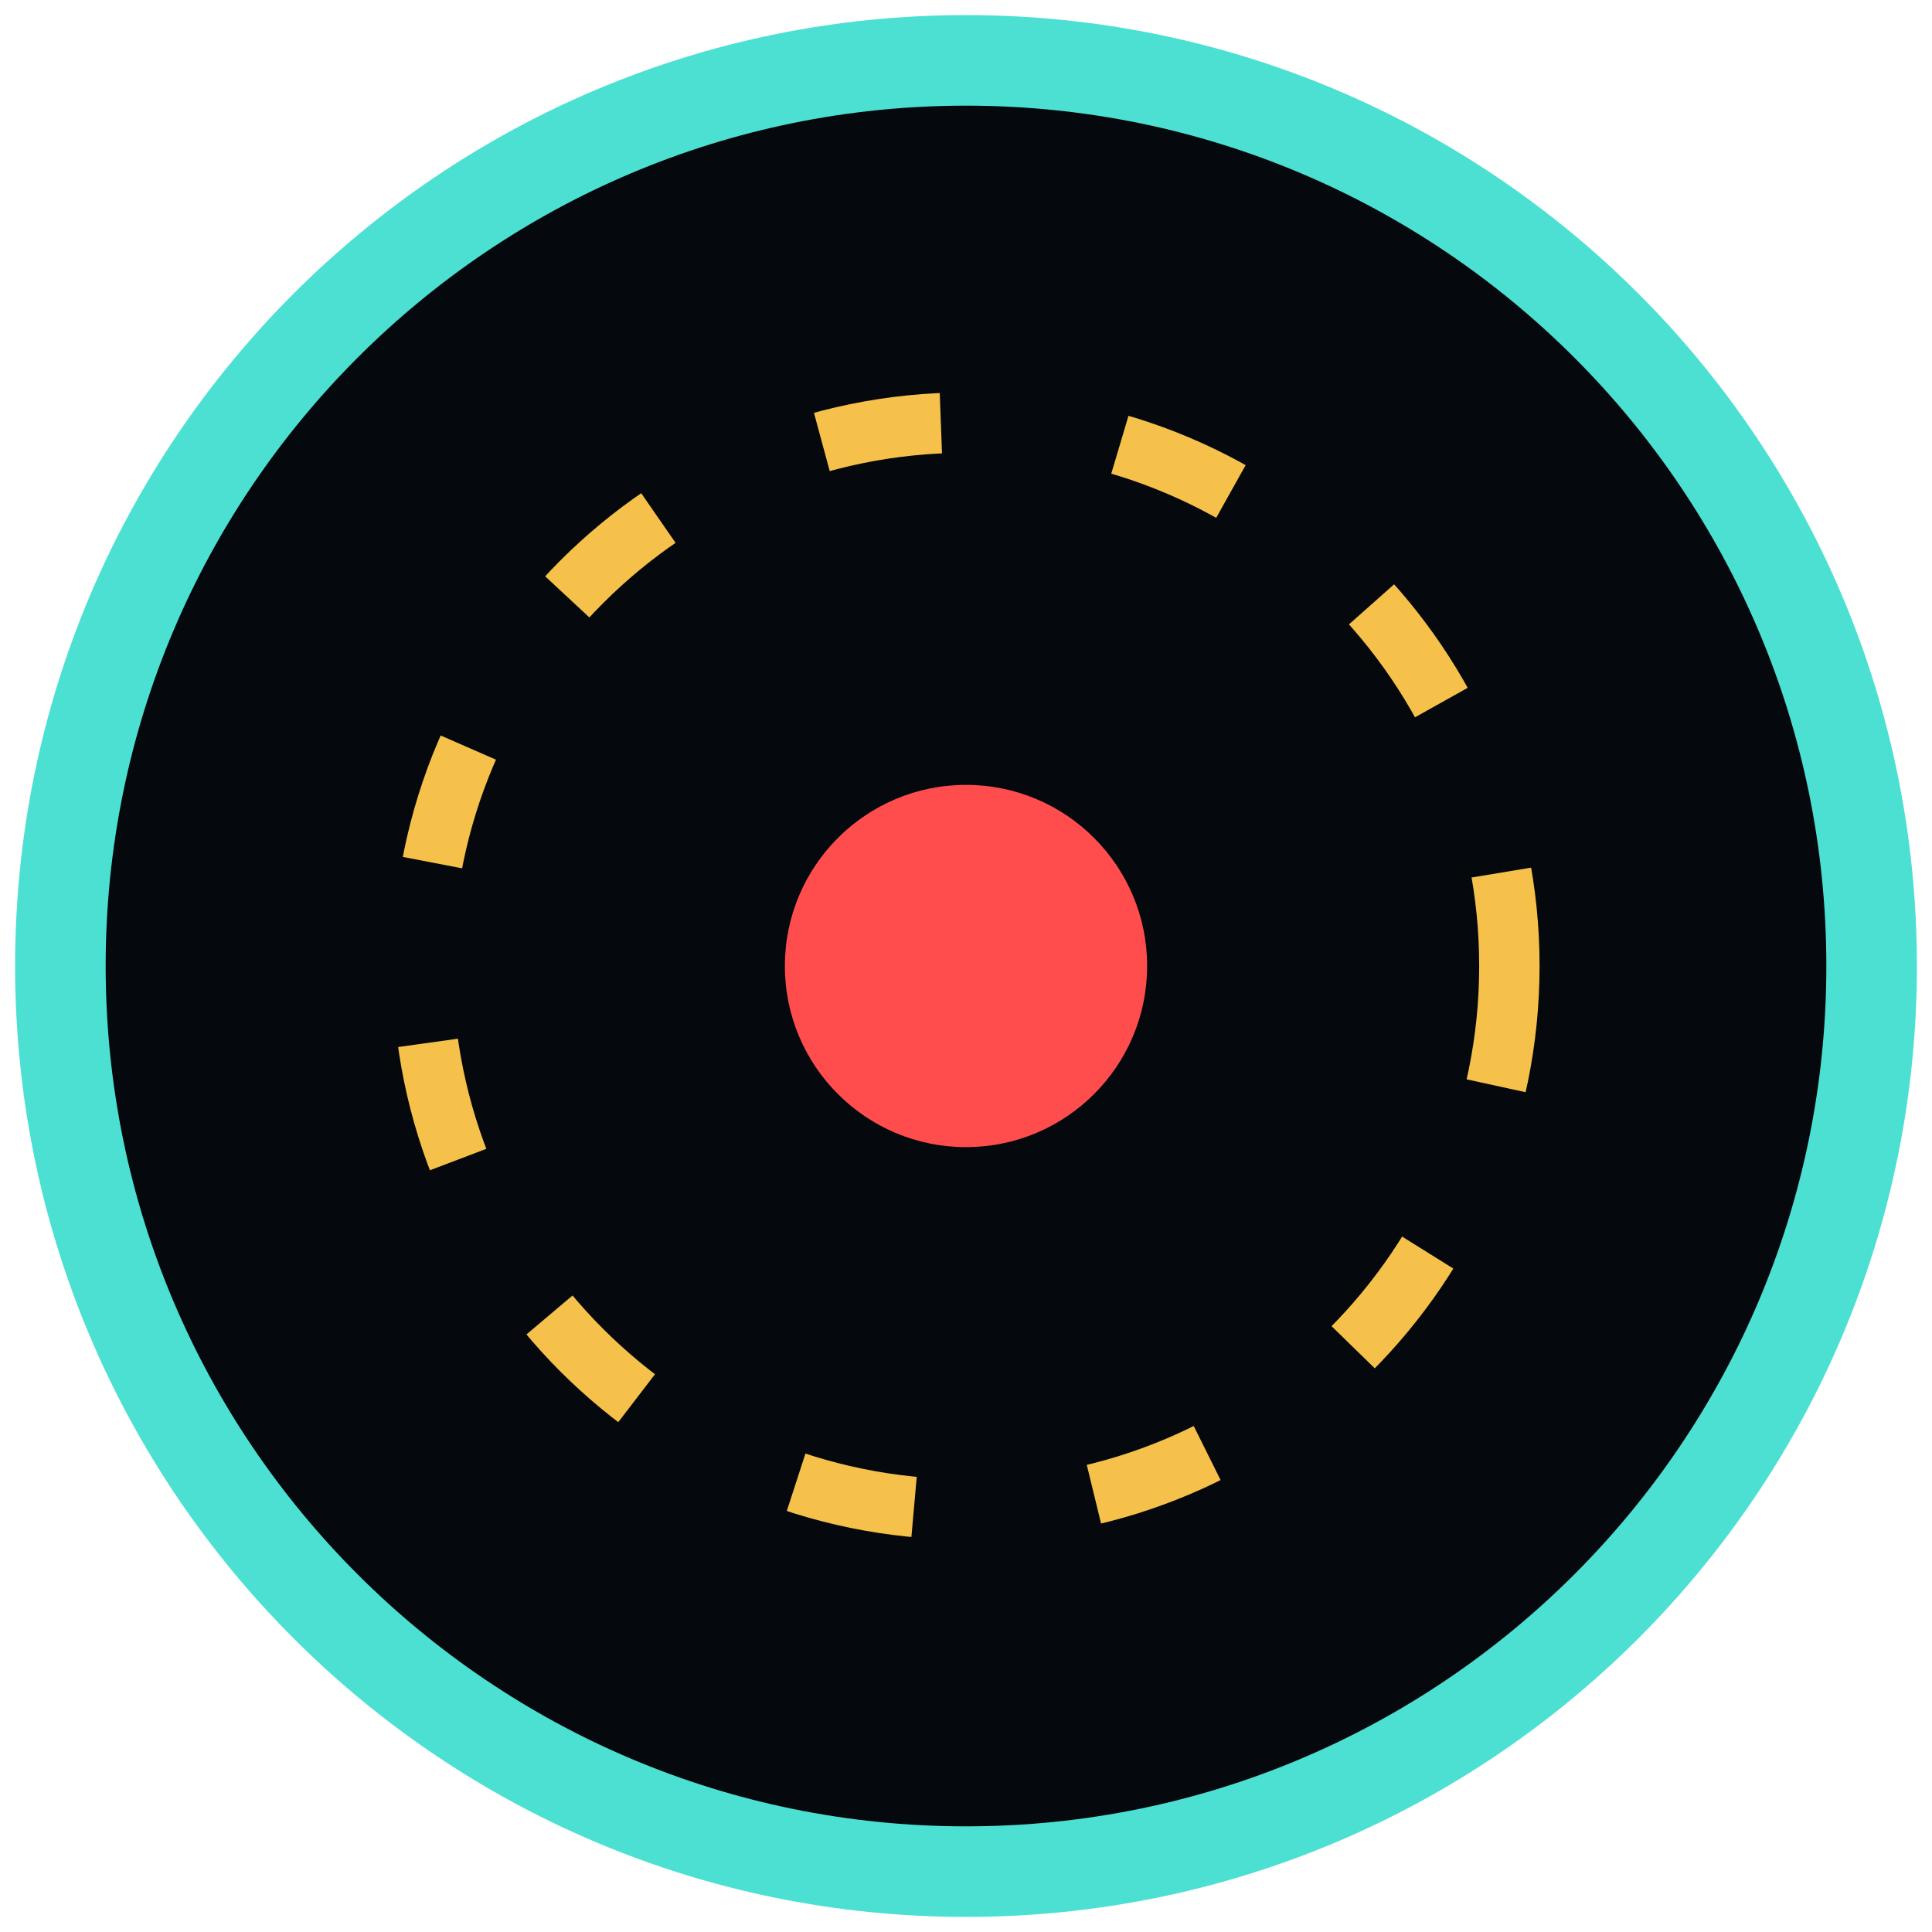
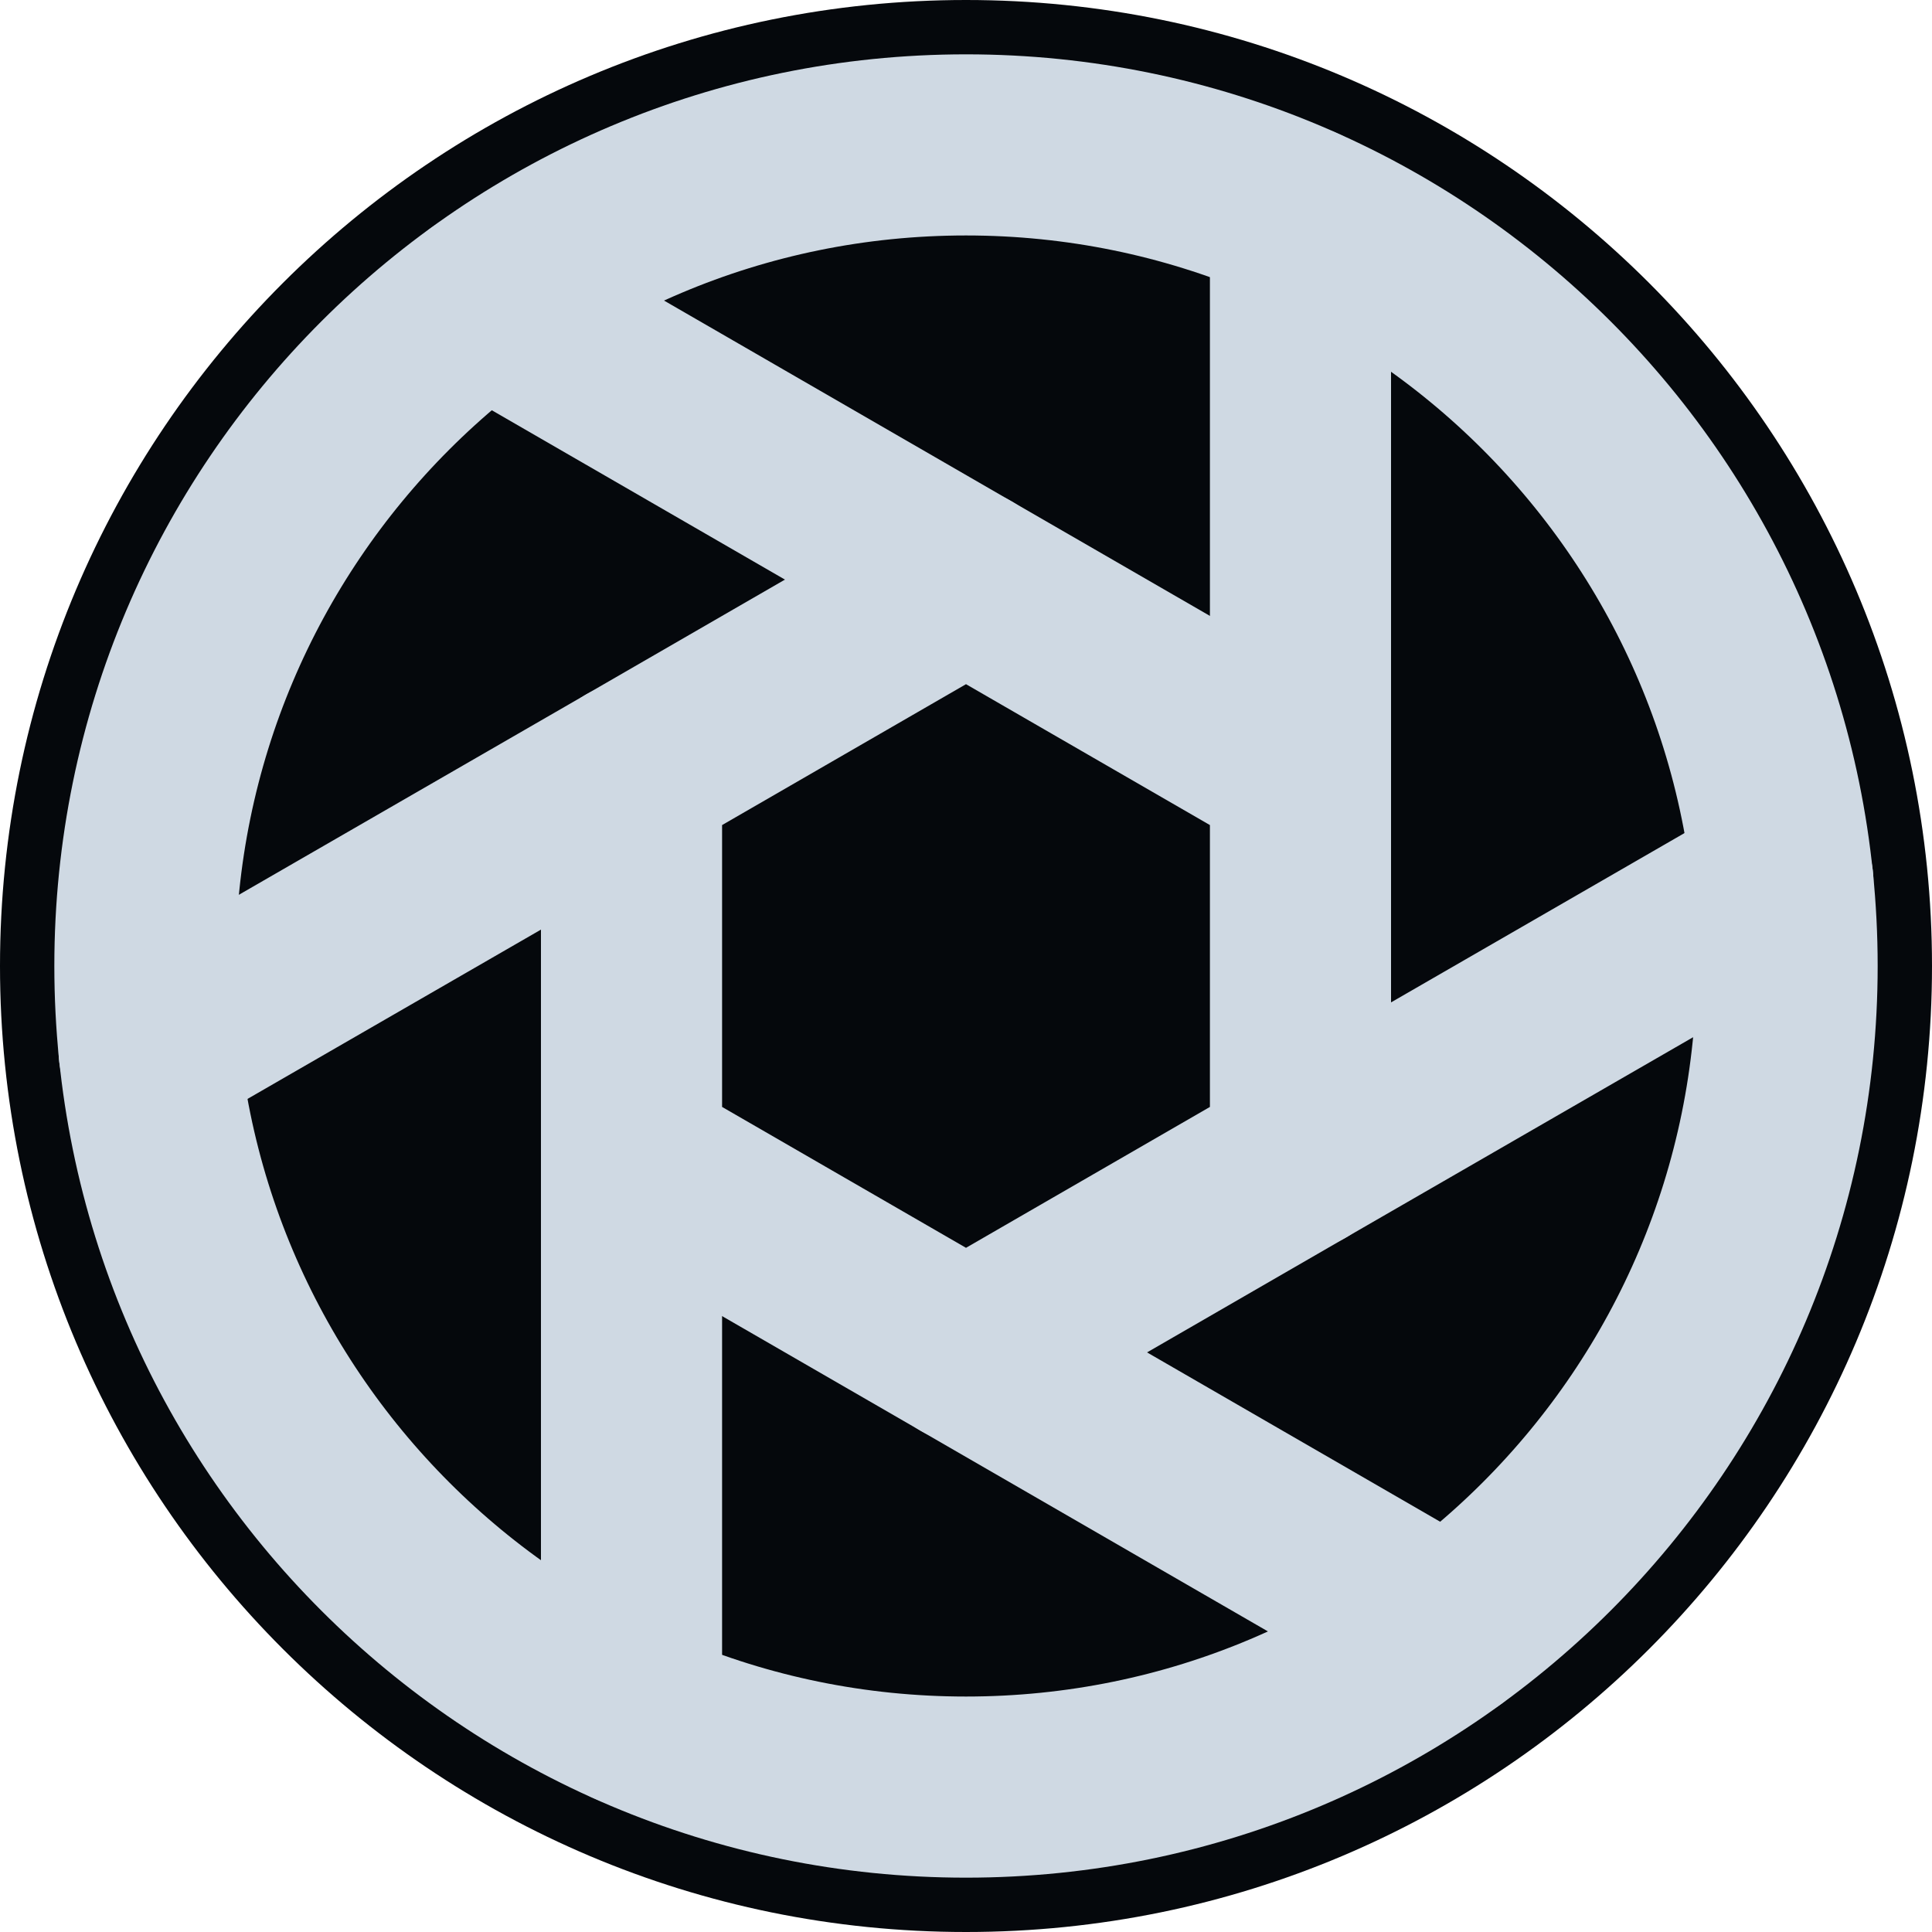
<svg xmlns="http://www.w3.org/2000/svg" viewBox="0 0 32 32">
-   <circle cx="16" cy="16" r="15" fill="#05080C" stroke="#4CE0D2" stroke-width="1.5" />
-   <circle cx="16" cy="16" r="9" fill="none" stroke="#F5C14A" stroke-dasharray="2 3" />
-   <circle cx="16" cy="16" r="3" fill="#FF4D4D" />
+   <circle cx="16" cy="16" r="16" fill="#05080C" />
+   <g fill="none" stroke="#CFD9E3" stroke-width="3.0" stroke-linejoin="round" stroke-linecap="round">
+     <circle cx="16" cy="16" r="13.6" />
+     <path d="M16.00 9.60 L21.54 12.80 L21.54 19.20 L16.00 22.40 L10.46 19.20 L10.46 12.80 Z" />
+     <path d="M16.00 9.60 L8.02 4.99 M21.54 12.80 L21.54 3.58 M21.54 19.20 L29.53 14.59 M16.00 22.40 L23.98 27.01 M10.46 19.20 L10.46 28.42 M10.46 12.80 L2.47 17.41" />
+   </g>
</svg>
